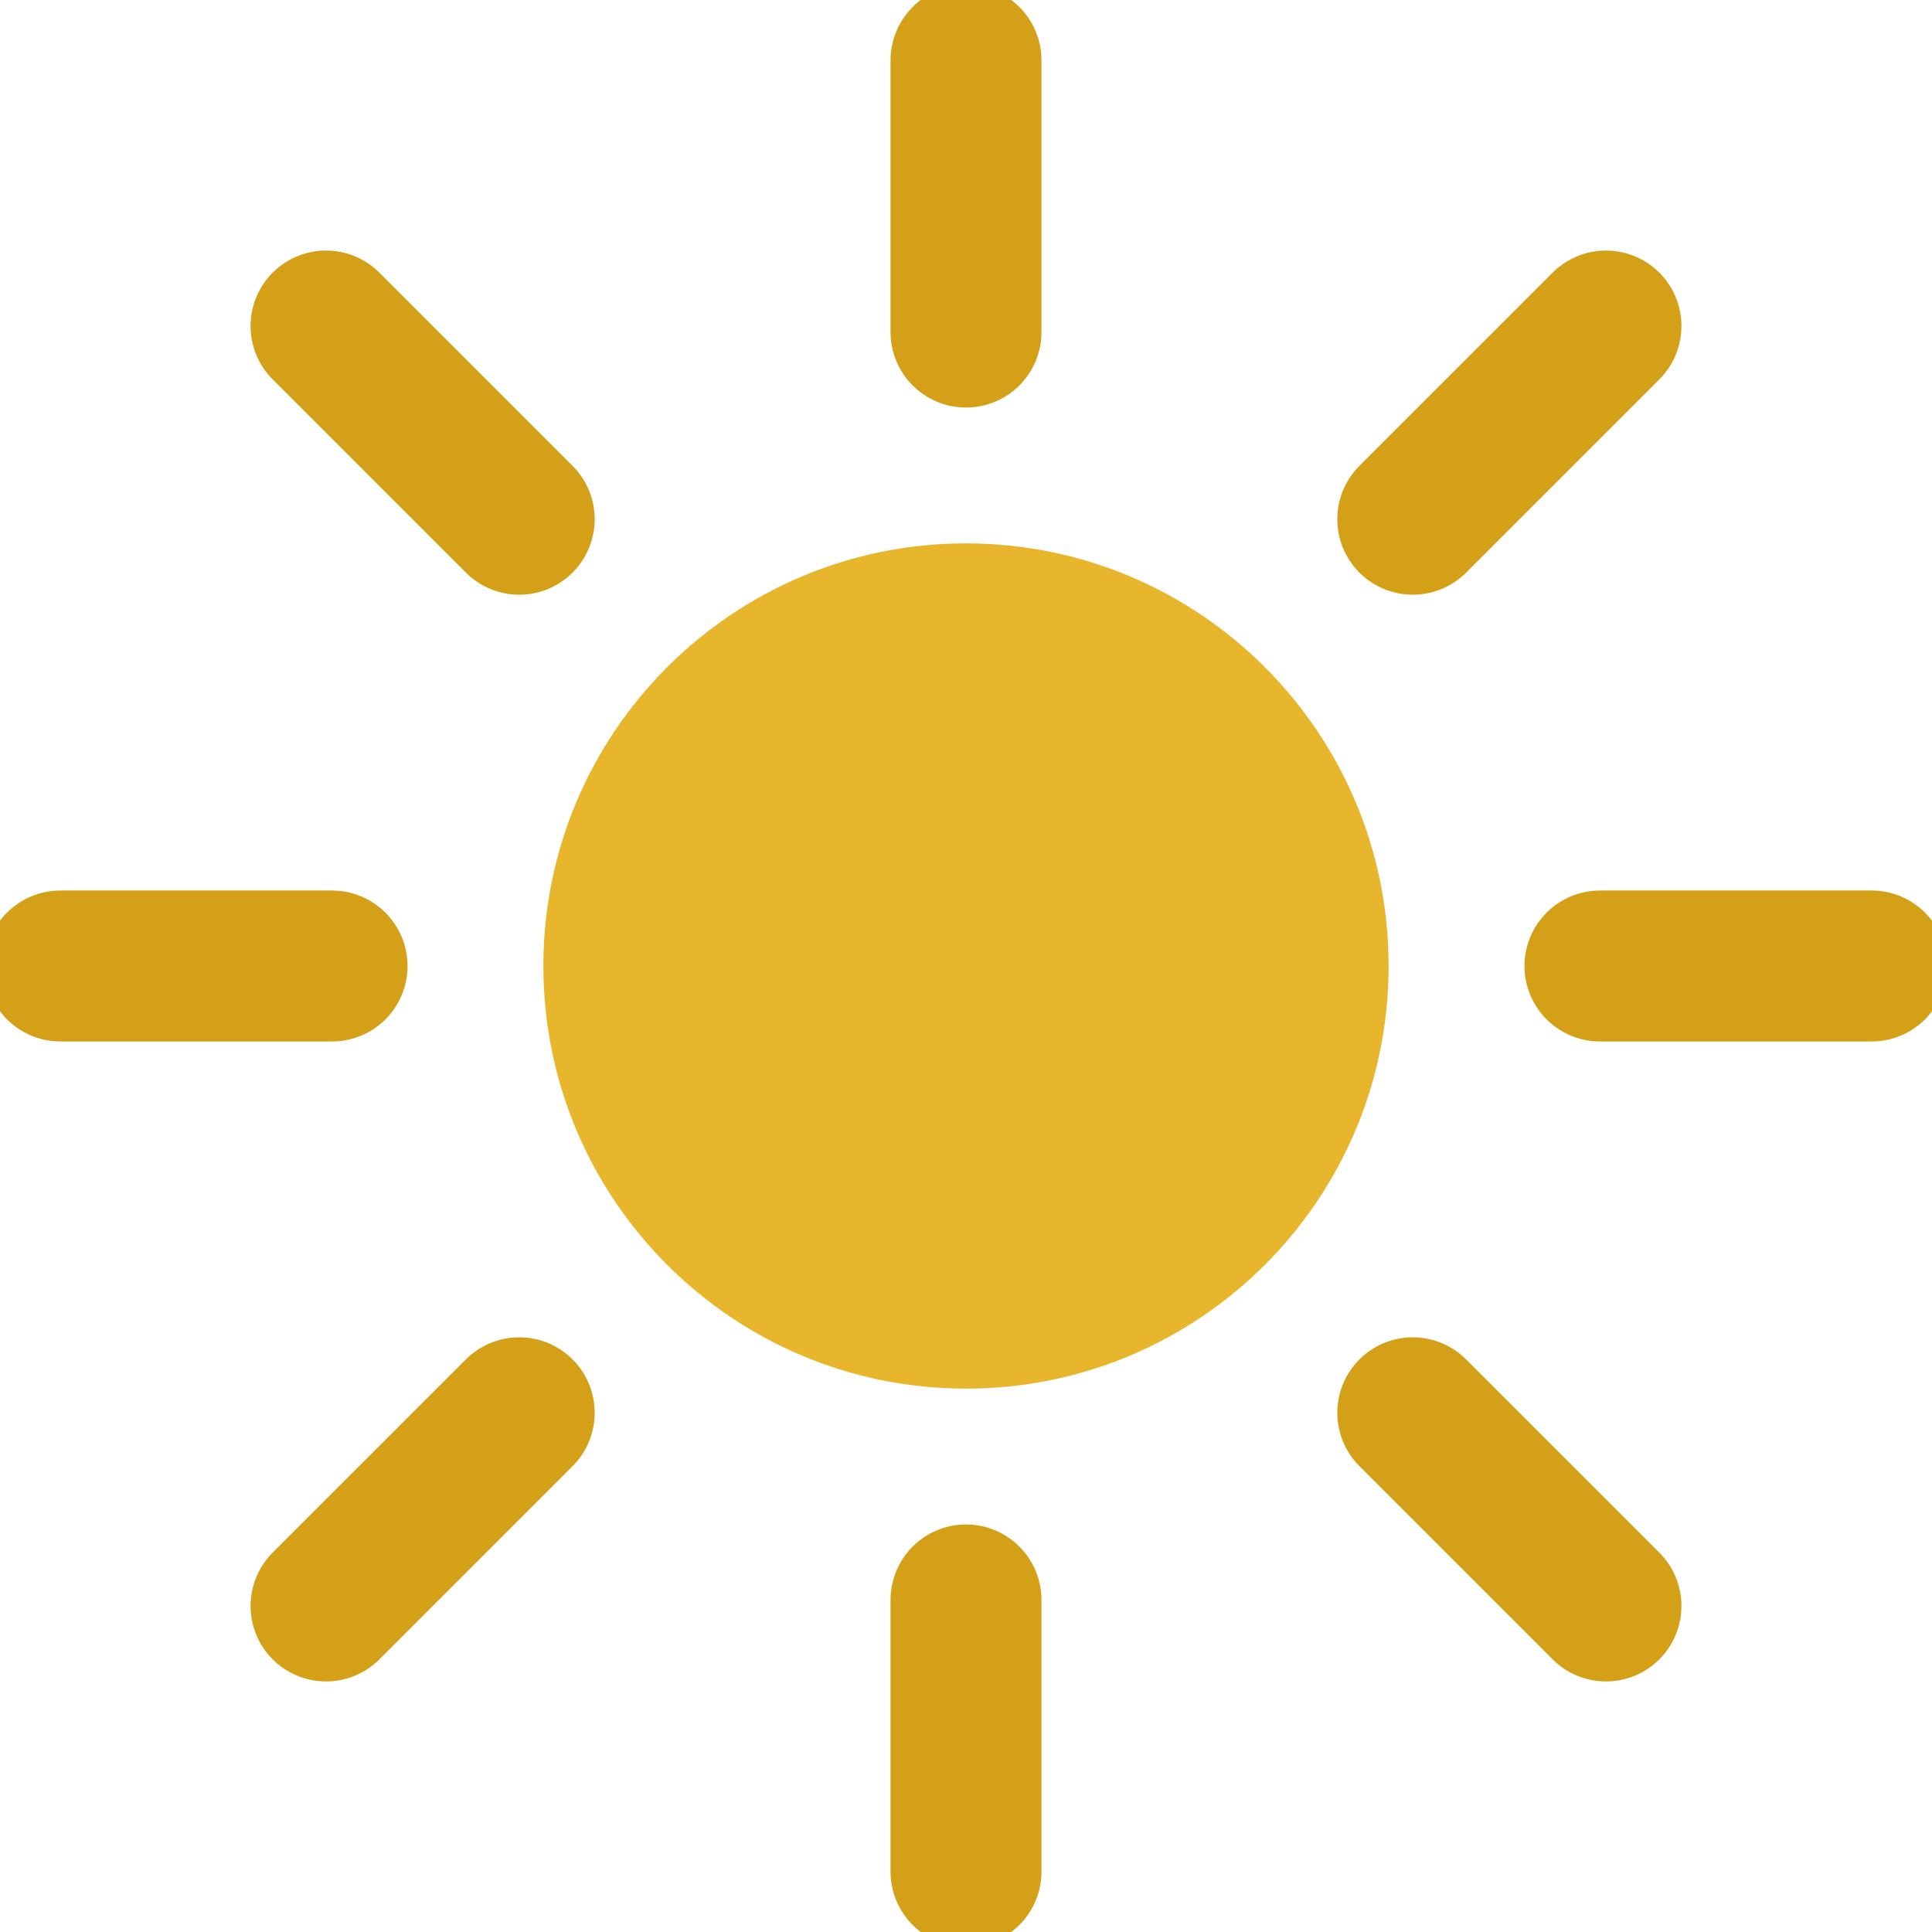
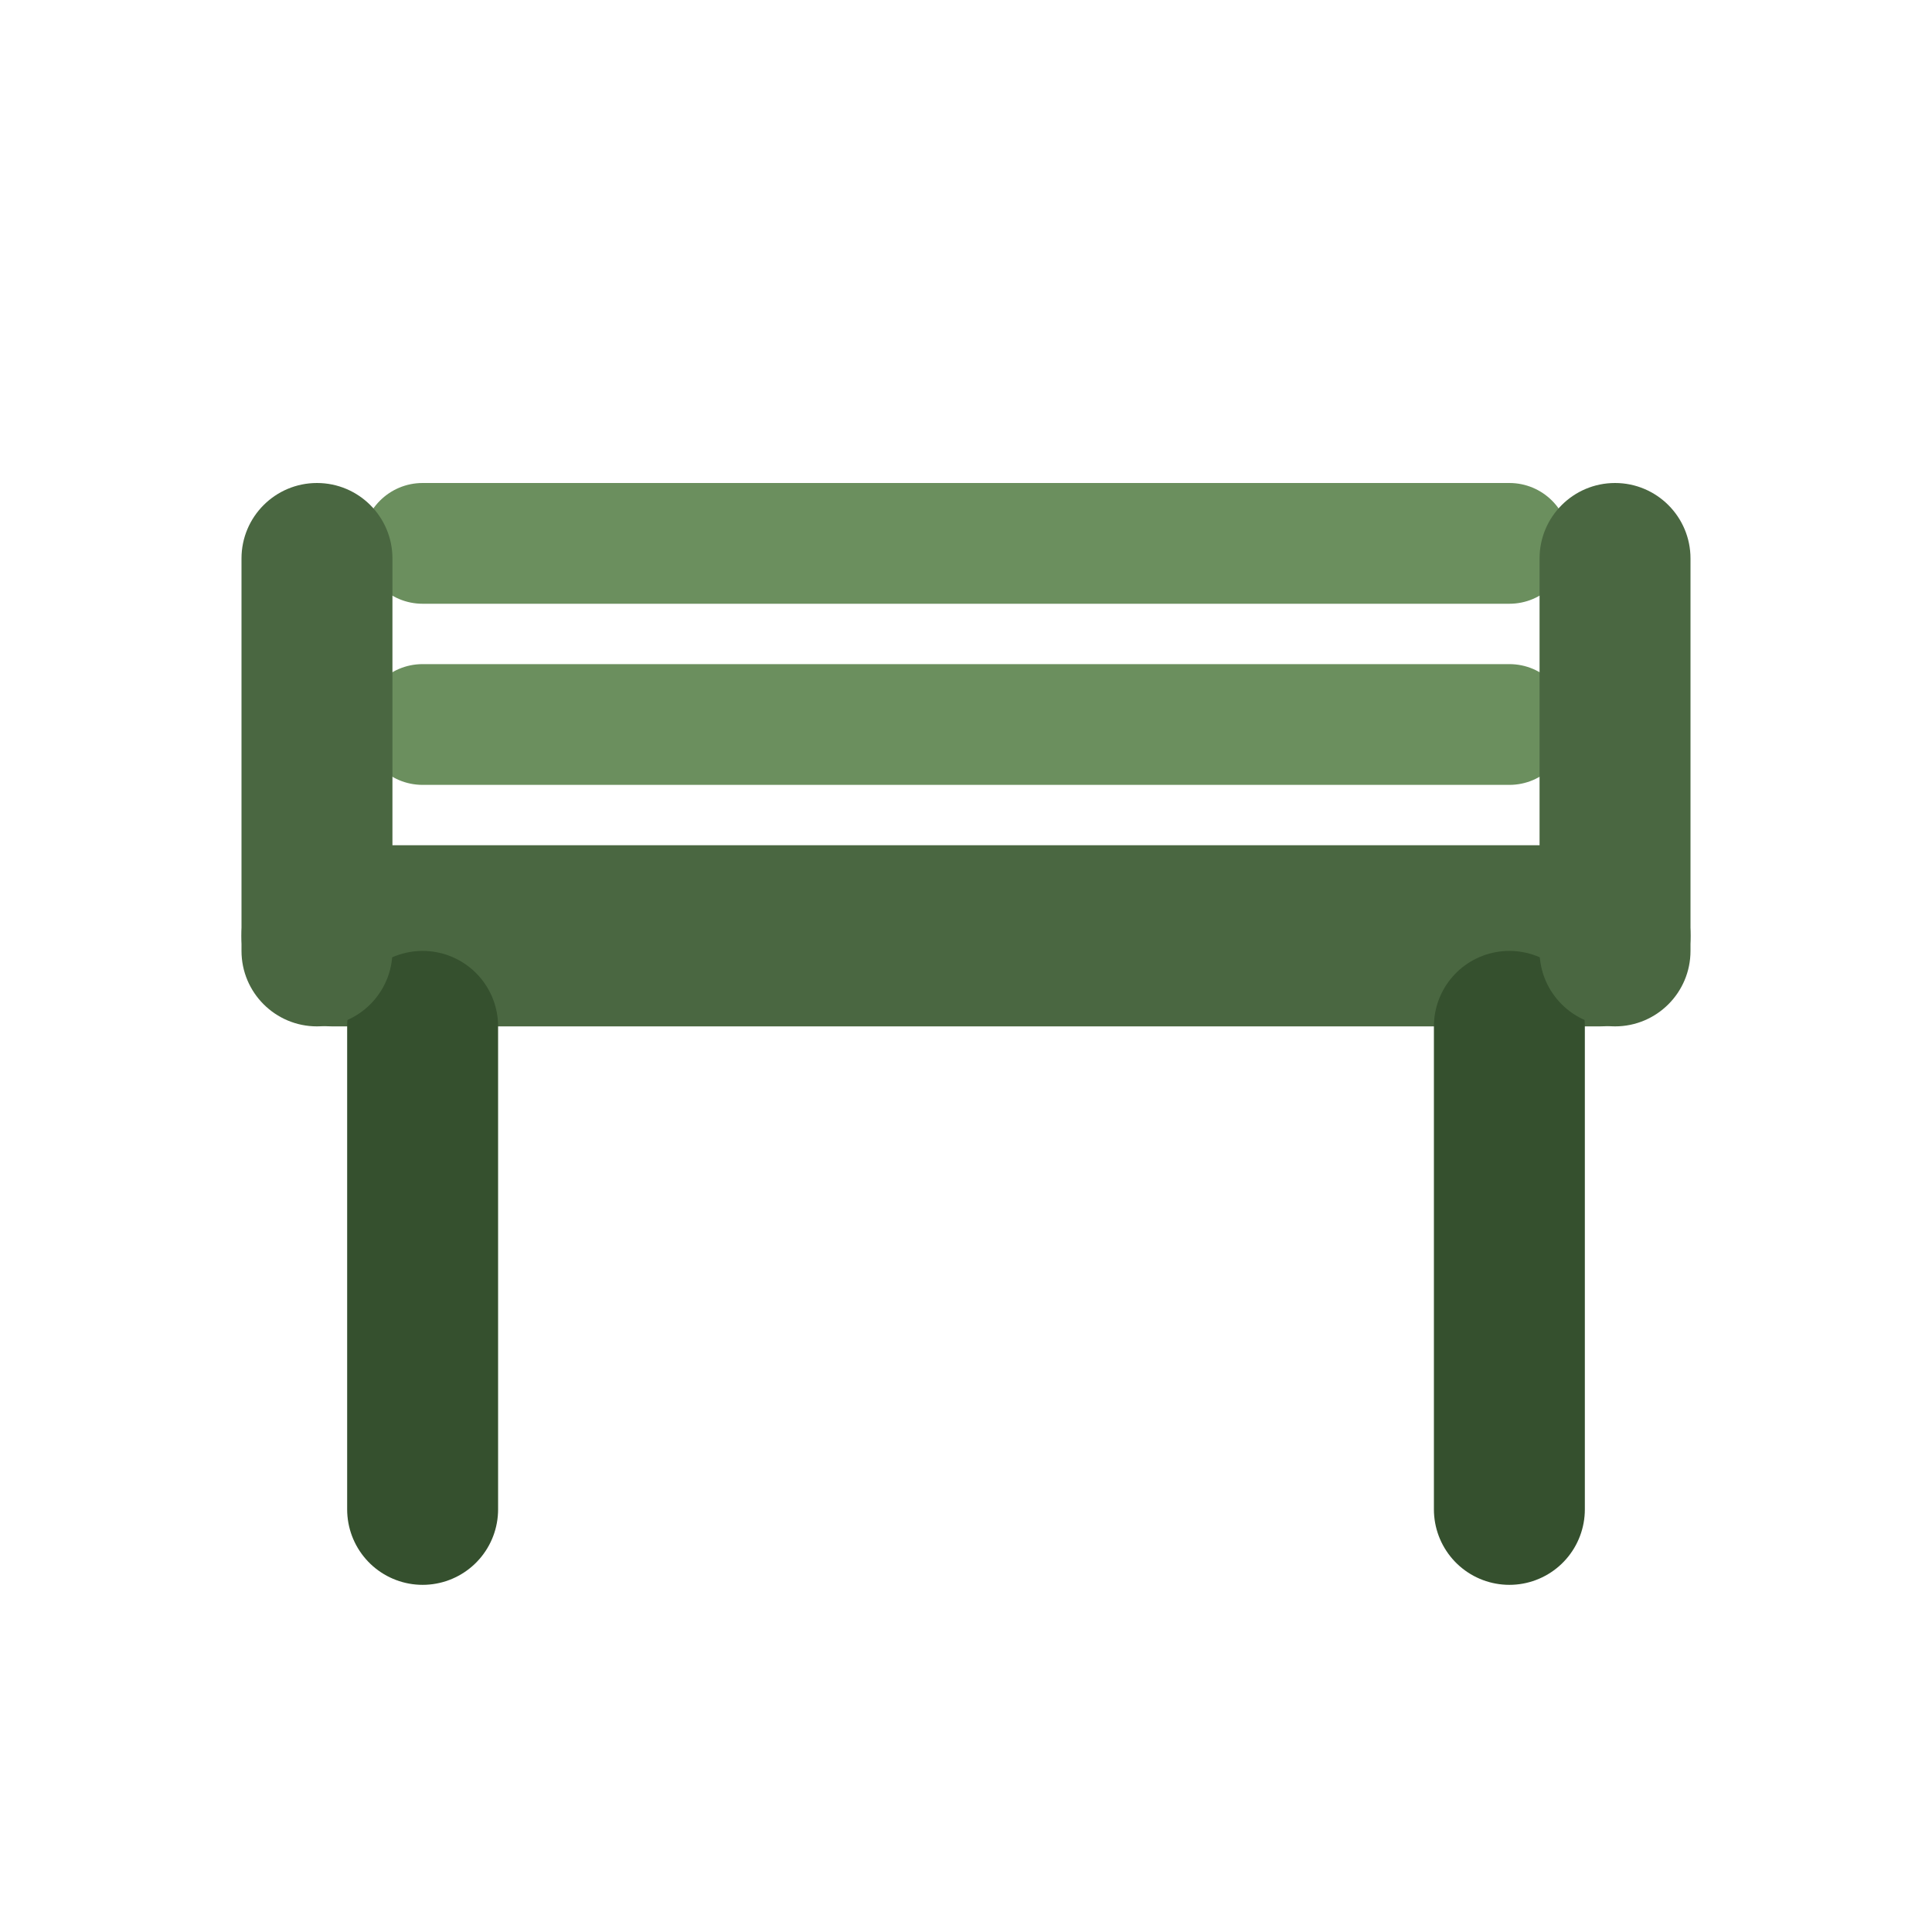
<svg xmlns="http://www.w3.org/2000/svg" viewBox="0 0 32 32" aria-hidden="true">
-   <circle cx="16" cy="16" r="7" fill="#E8B62C" />
-   <g stroke="#D4A017" stroke-width="2.5" stroke-linecap="round">
-     <line x1="16" y1="1" x2="16" y2="5.5" />
-     <line x1="16" y1="26.5" x2="16" y2="31" />
-     <line x1="1" y1="16" x2="5.5" y2="16" />
-     <line x1="26.5" y1="16" x2="31" y2="16" />
-     <line x1="5.4" y1="5.4" x2="8.6" y2="8.6" />
-     <line x1="23.4" y1="23.4" x2="26.6" y2="26.6" />
-     <line x1="26.6" y1="5.4" x2="23.4" y2="8.6" />
-     <line x1="8.6" y1="23.4" x2="5.4" y2="26.6" />
+   <rect x="4" y="14" width="24" height="3" rx="1.5" fill="#4a6741" />
+   <rect x="6" y="8" width="20" height="2" rx="1" fill="#6b8f5e" />
+   <rect x="6" y="11" width="20" height="2" rx="1" fill="#6b8f5e" />
+   <g stroke="#35502e" stroke-width="2.5" stroke-linecap="round">
+     <line x1="7" y1="17" x2="7" y2="25" />
+     <line x1="25" y1="17" x2="25" y2="25" />
  </g>
+   <rect x="4" y="8" width="2.5" height="9" rx="1.25" fill="#4a6741" />
+   <rect x="25.5" y="8" width="2.5" height="9" rx="1.25" fill="#4a6741" />
</svg>
